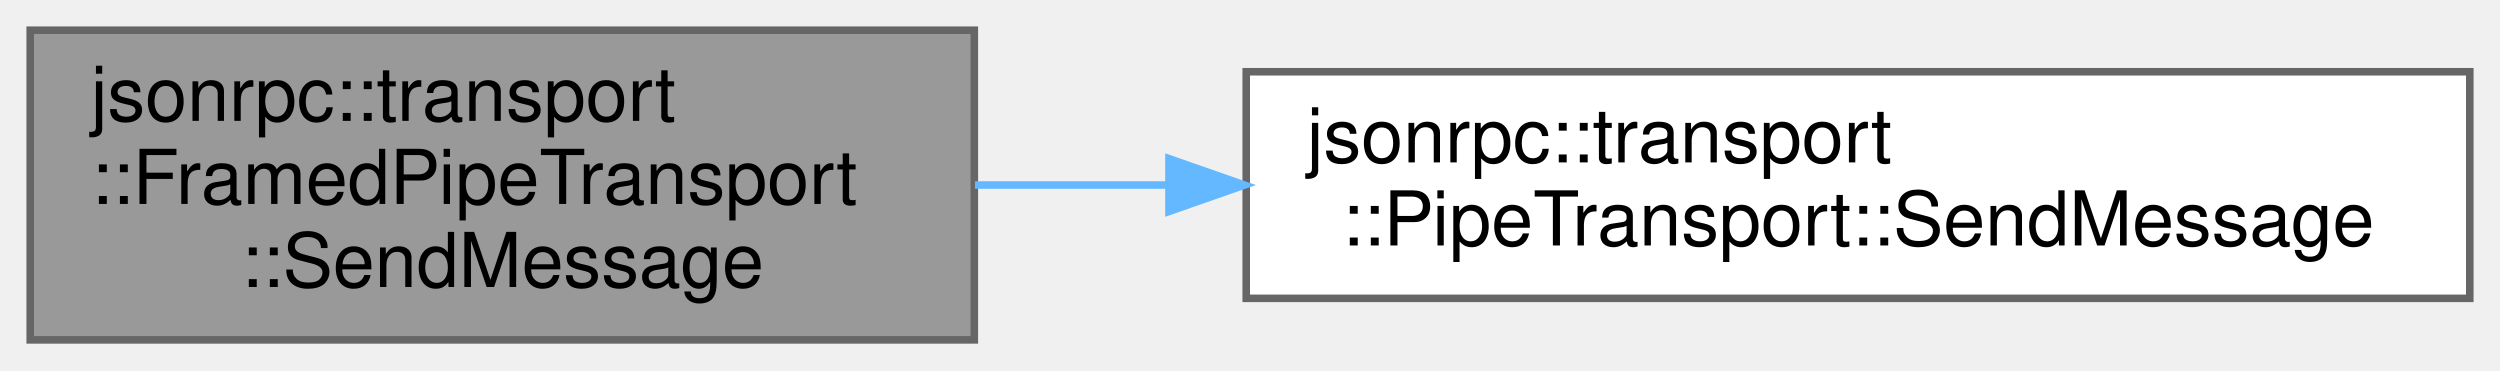
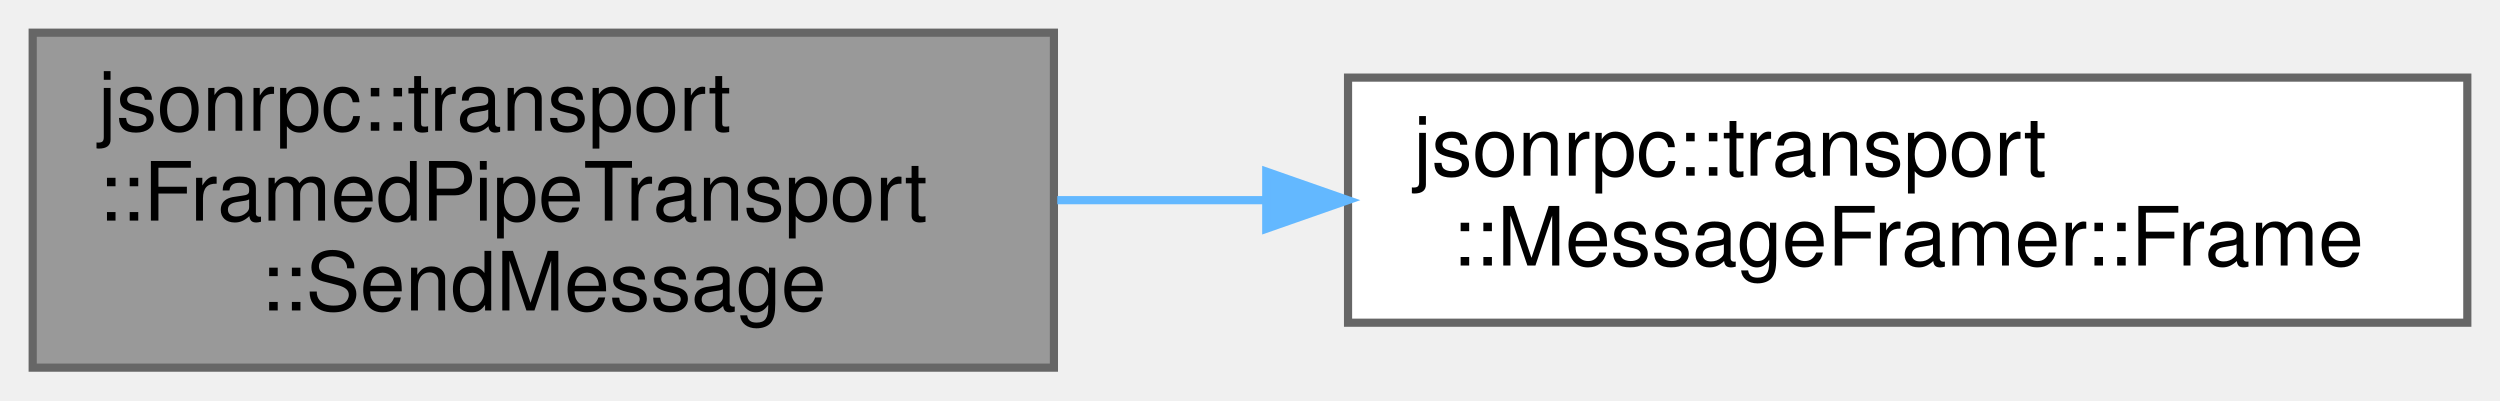
- <svg xmlns="http://www.w3.org/2000/svg" xmlns:xlink="http://www.w3.org/1999/xlink" width="331pt" height="49pt" viewBox="0.00 0.00 331.00 49.00">
+ <svg xmlns="http://www.w3.org/2000/svg" xmlns:xlink="http://www.w3.org/1999/xlink" width="306pt" height="49pt" viewBox="0.00 0.00 306.00 49.00">
  <g id="graph0" class="graph" transform="scale(1 1) rotate(0) translate(4 45)">
    <g id="Node000001" class="node">
      <g id="a_Node000001">
        <a xlink:title="Sends a message over the transport.">
          <polygon fill="#999999" stroke="#666666" points="125,-41 0,-41 0,0 125,0 125,-41" />
          <text text-anchor="start" x="8" y="-29" font-family="Helvetica,sans-Serif" font-size="10.00">jsonrpc::transport</text>
          <text text-anchor="start" x="8" y="-18" font-family="Helvetica,sans-Serif" font-size="10.00">::FramedPipeTransport</text>
          <text text-anchor="middle" x="62.5" y="-7" font-family="Helvetica,sans-Serif" font-size="10.00">::SendMessage</text>
        </a>
      </g>
    </g>
    <g id="Node000002" class="node">
      <g id="a_Node000002">
-         <a xlink:href="classjsonrpc_1_1transport_1_1PipeTransport.html#a6d0d6aac5effe199fd14dba63d68f924" target="_top" xlink:title="Sends a message over the transport.">
-           <polygon fill="white" stroke="#666666" points="323,-35.5 161,-35.5 161,-5.5 323,-5.5 323,-35.5" />
+         <a xlink:href="classjsonrpc_1_1transport_1_1MessageFramer.html#a77428a3ab8f933a7767895f21e4ce210" target="_top" xlink:title=" ">
+           <polygon fill="white" stroke="#666666" points="298,-35.5 161,-35.5 161,-5.5 298,-5.5 298,-35.5" />
          <text text-anchor="start" x="169" y="-23.5" font-family="Helvetica,sans-Serif" font-size="10.00">jsonrpc::transport</text>
-           <text text-anchor="middle" x="242" y="-12.5" font-family="Helvetica,sans-Serif" font-size="10.00">::PipeTransport::SendMessage</text>
+           <text text-anchor="middle" x="229.5" y="-12.5" font-family="Helvetica,sans-Serif" font-size="10.00">::MessageFramer::Frame</text>
        </a>
      </g>
    </g>
    <g id="edge1_Node000001_Node000002" class="edge">
      <g id="a_edge1_Node000001_Node000002">
        <a xlink:title=" ">
-           <path fill="none" stroke="#63b8ff" d="M125.08,-20.5C133.36,-20.5 141.98,-20.5 150.63,-20.5" />
-           <polygon fill="#63b8ff" stroke="#63b8ff" points="150.77,-24 160.77,-20.5 150.77,-17 150.77,-24" />
+           <path fill="none" stroke="#63b8ff" d="M125.41,-20.5C133.76,-20.5 142.4,-20.5 150.98,-20.5" />
+           <polygon fill="#63b8ff" stroke="#63b8ff" points="150.99,-24 160.99,-20.5 150.99,-17 150.99,-24" />
        </a>
      </g>
    </g>
  </g>
</svg>
